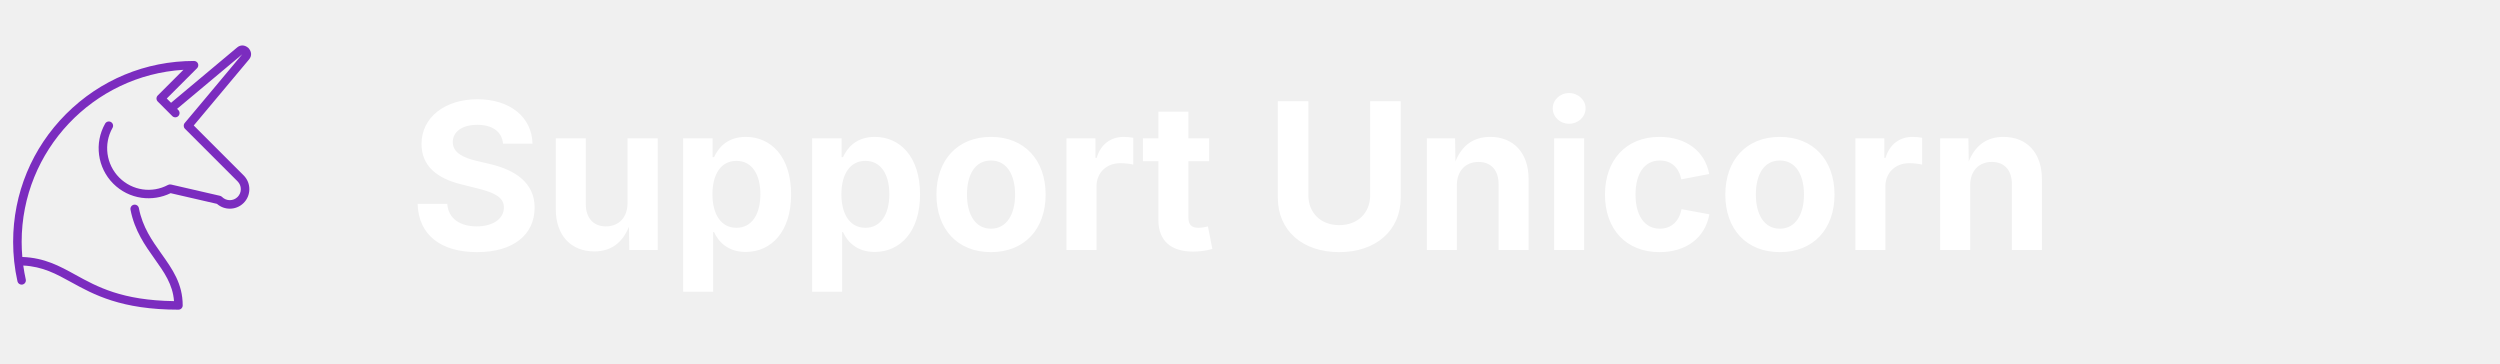
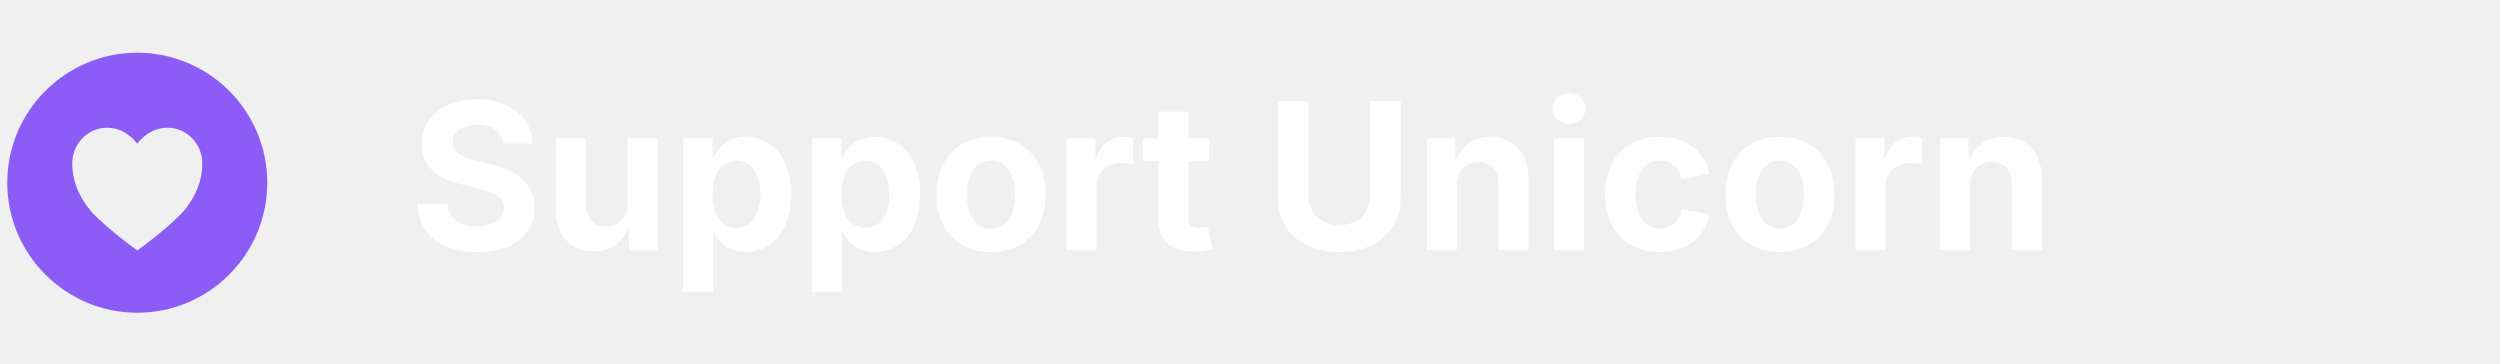
<svg xmlns="http://www.w3.org/2000/svg" width="220" height="32" viewBox="0 0 220 32" fill="none">
-   <g transform="translate(0, 4) scale(0.05)">
-     <path d="M341.006,140.865c17.202-20.491,79.536-94.767,97.42-116.371c4.879-5.895,4.626-13.162-0.678-19.44       c-0.271-0.321-0.569-0.619-0.891-0.891c-6.279-5.303-13.547-5.555-19.439-0.677c-21.607,17.886-95.892,80.23-116.37,97.42       l-7.531-7.53l53.291-53.291c2.145-2.145,2.786-5.371,1.625-8.173c-1.16-2.803-3.896-4.63-6.929-4.63       c-85.045,0-164.999,33.118-225.135,93.254s-93.254,140.09-93.254,225.135c0,11.571,0.626,23.127,1.865,34.592       c0.006,0.073,0.014,0.146,0.022,0.219c1.269,11.664,3.173,23.232,5.706,34.621c0.777,3.495,3.876,5.873,7.314,5.873       c0.539,0,1.087-0.059,1.635-0.18c4.044-0.899,6.593-4.906,5.693-8.95c-1.799-8.086-3.265-16.268-4.396-24.511       c34.444,1.829,57.782,14.669,84.481,29.376c39.082,21.526,87.721,48.317,188.619,48.317c4.143,0,7.5-3.358,7.5-7.5       c0-38.308-18.206-63.911-37.48-91.018c-16.333-22.969-33.222-46.72-39.647-80.251c-0.779-4.068-4.709-6.736-8.777-5.955       c-4.068,0.78-6.734,4.709-5.955,8.778c7.041,36.739,25.696,62.974,42.155,86.121c17.188,24.173,32.214,45.302,34.426,74.771       c-91.69-1.282-135.141-25.217-173.603-46.402c-27.797-15.311-54.144-29.81-93.401-31.329c-0.766-8.823-1.158-17.693-1.158-26.572       c0-161.02,126.086-293.144,284.714-302.82l-45.223,45.222c-2.929,2.929-2.929,7.678,0,10.606l25.612,25.612       c2.93,2.929,7.678,2.929,10.607,0c2.929-2.929,2.929-7.678,0-10.606l-2.132-2.132c21.565-18.103,92.617-77.728,114.637-95.973       C404.838,41.523,325.9,135.53,325.098,136.485c-2.502,2.979-2.311,7.376,0.439,10.126l92.64,92.639       c3.655,3.656,5.669,8.517,5.669,13.687c0,5.17-2.014,10.031-5.669,13.687c-7.549,7.548-19.827,7.546-27.376,0       c-0.994-0.995-2.248-1.689-3.618-2.005l-86.192-19.863c-1.761-0.405-3.61-0.162-5.208,0.688       c-28.493,15.165-62.989,10.006-85.835-12.839c-23.148-23.148-28.035-59.168-11.883-87.594c2.047-3.602,0.786-8.18-2.815-10.227       s-8.18-0.785-10.226,2.816c-19.478,34.276-13.589,77.706,14.317,105.611c13.591,13.59,30.807,22.194,49.788,24.882       c17.399,2.462,35.449-0.414,51.153-8.106l81.571,18.797c6.456,5.662,14.546,8.493,22.635,8.493c8.799,0,17.597-3.349,24.295-10.046       c6.489-6.489,10.063-15.117,10.063-24.294c0-9.177-3.574-17.805-10.063-24.293L341.006,140.865z" fill="#7B2CBF" />
+   <g transform="translate(-2, 2) scale(0.055)">
+     <path d="M256,48C141.31,48,48,141.31,48,256s93.31,208,208,208,208-93.31,208-208S370.69,48,256,48Zm74.69,252.82C322.19,311.18,291,339.3,256,364.33c-35-25-66.19-53.15-74.69-63.51-20-24.37-29.58-49.4-29.3-76.5.31-31.06,25.22-56.33,55.53-56.33,22,0,37.3,12.41,46.19,22.76L256,193.5l2.27-2.75C267,180.29,282.42,168,304.46,168c30.31,0,55.22,25.27,55.53,56.33C360.27,251.42,350.68,276.45,330.69,300.82Z" fill="#8B5CF6" />
  </g>
  <text x="36" y="22" font-family="system-ui, -apple-system, sans-serif" font-size="18" font-weight="700" fill="#FFFFFF">
    Support Unicorn
  </text>
</svg>
